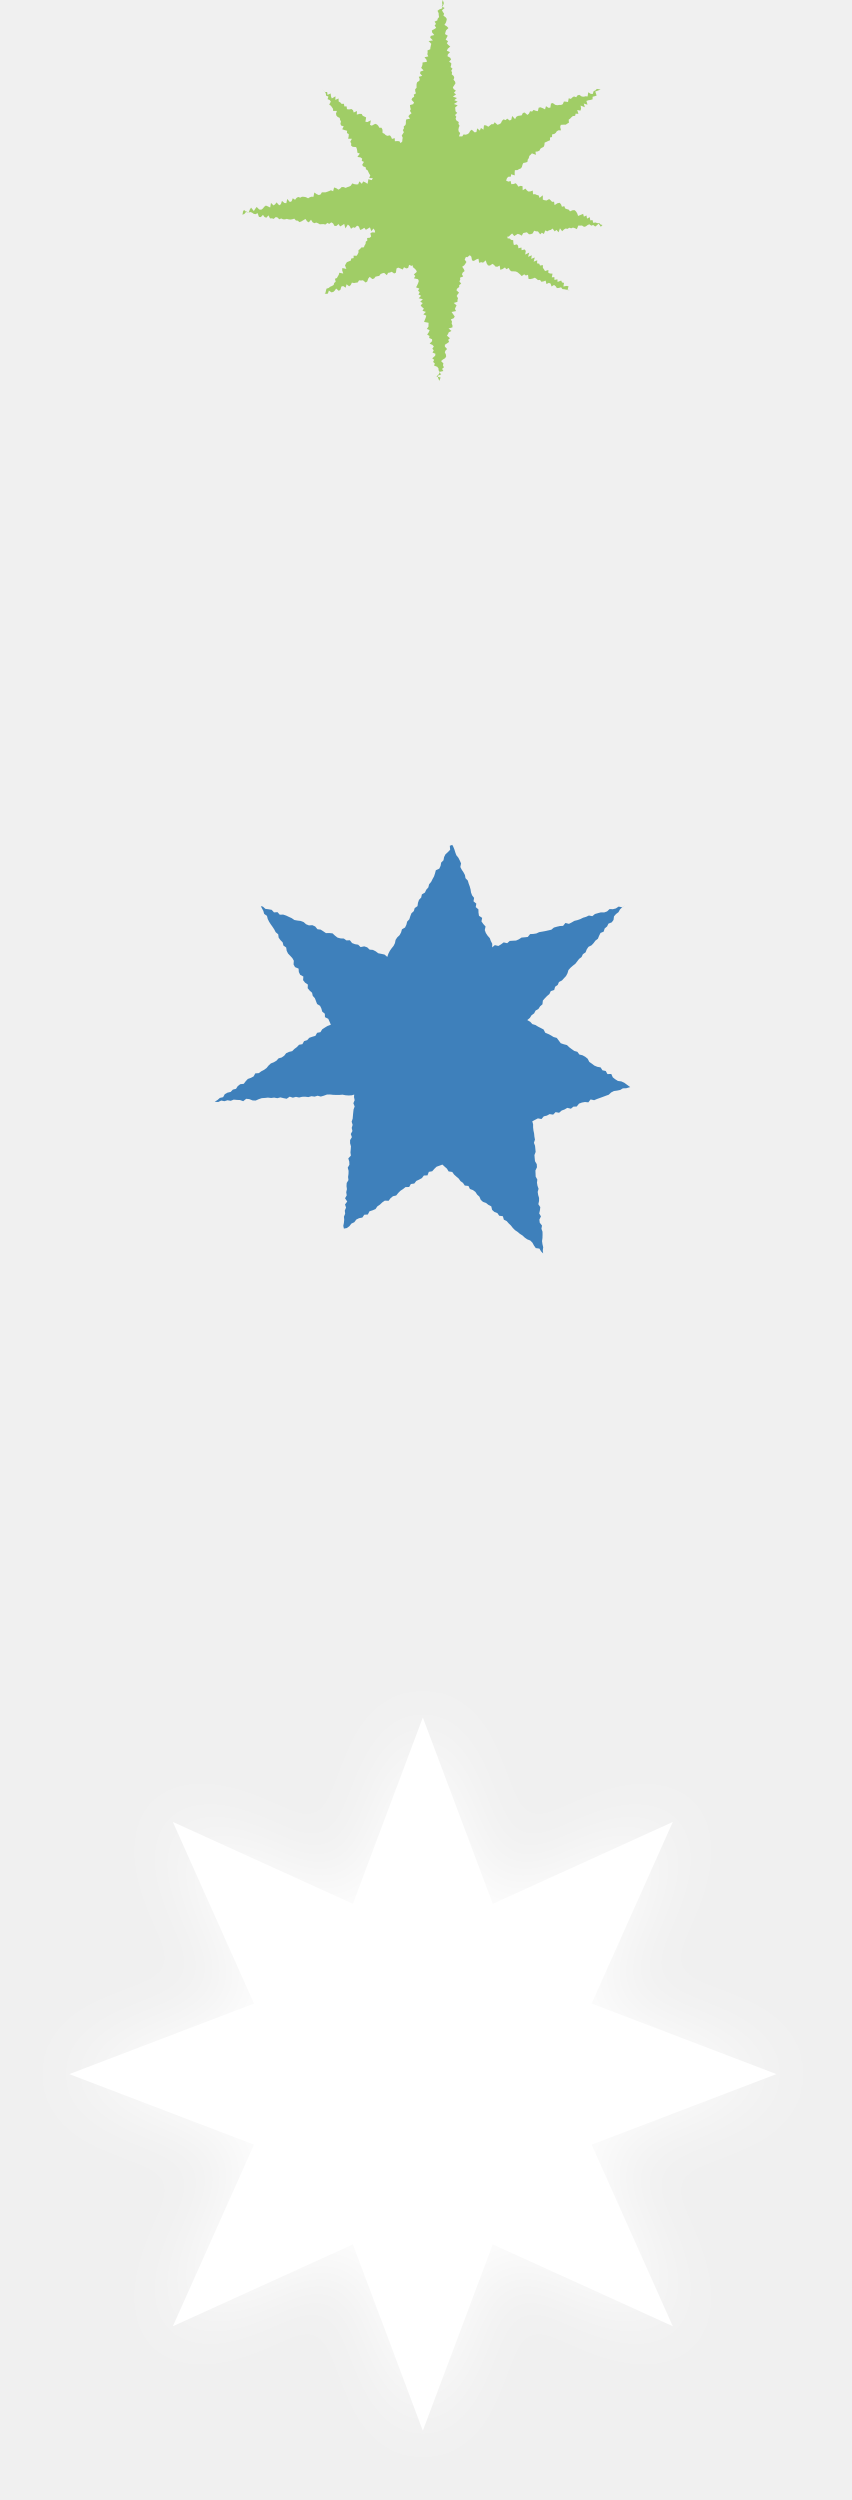
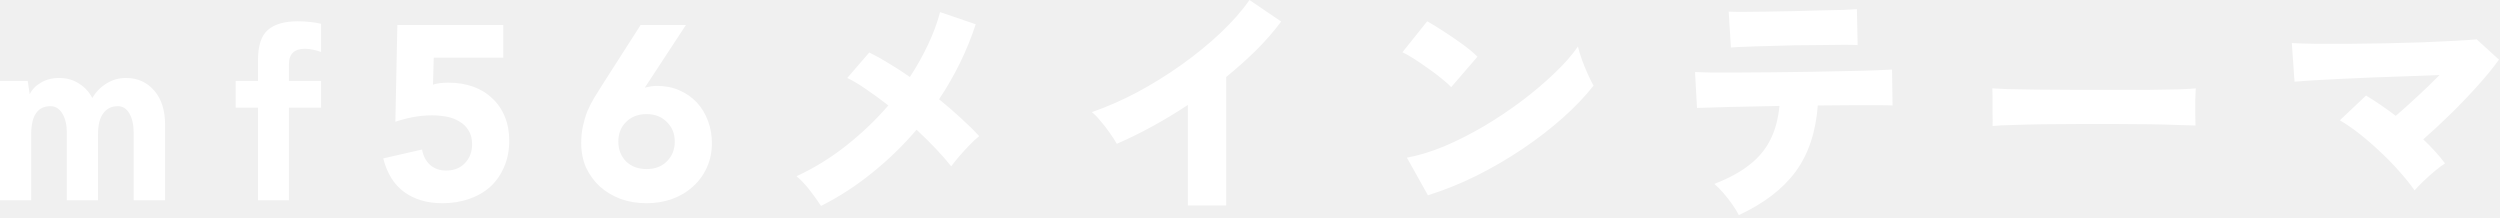
- <svg xmlns="http://www.w3.org/2000/svg" width="123" height="361" viewBox="0 0 123 361" fill="none">
-   <g filter="url(#filter0_f_0_1)">
-     <path d="M61.056 248L71.156 274.911L97.153 263.089L85.433 289.312L112.112 299.5L85.433 309.688L97.153 335.911L71.156 324.089L61.056 351L50.956 324.089L24.959 335.911L36.679 309.688L10 299.5L36.679 289.312L24.959 263.089L50.956 274.911L61.056 248Z" fill="white" />
-   </g>
-   <path d="M61.056 248L71.156 274.911L97.153 263.089L85.433 289.312L112.112 299.5L85.433 309.688L97.153 335.911L71.156 324.089L61.056 351L50.956 324.089L24.959 335.911L36.679 309.688L10 299.5L36.679 289.312L24.959 263.089L50.956 274.911L61.056 248Z" fill="white" />
-   <path d="M65.305 122L65.448 122.259L65.615 122.666L65.746 123.092L65.901 123.505L66.198 123.869L66.397 124.27L66.577 124.677L66.472 125.195L66.676 125.59L66.93 125.966L67.141 126.361L67.216 126.805L67.551 127.156L67.675 127.582L67.83 128.001L67.948 128.433L68.016 128.877L68.171 129.29L68.457 129.654L68.376 130.154L68.779 130.481L68.698 130.986L69.083 131.313L69.096 131.788L69.164 132.238L69.623 132.541L69.524 133.052L69.79 133.429L70.113 133.786L70.001 134.305L70.156 134.724L70.404 135.106L70.721 135.464L70.876 135.883L71.081 136.284L71.068 136.802L71.459 136.476L71.962 136.599L72.352 136.365L72.731 136.081L73.24 136.198L73.599 135.871L74.058 135.84L74.517 135.816L74.927 135.637L75.311 135.384L75.764 135.347L76.211 135.298L76.546 134.884L77.005 134.86L77.452 134.792L77.861 134.601L78.302 134.527L78.748 134.446L79.182 134.348L79.617 134.249L79.983 133.941L80.417 133.817L80.851 133.719L81.31 133.694L81.645 133.275L82.154 133.404L82.551 133.201L82.942 132.972L83.376 132.867L83.798 132.719L84.201 132.516L84.629 132.393L85.032 132.201L85.535 132.294L85.907 131.985L86.335 131.862L86.769 131.745L87.241 131.757L87.662 131.609L88.022 131.27L88.5 131.289L88.934 131.178L89.325 130.912L89.828 131.005L90.249 130.727L89.846 131.011L89.524 131.319L89.313 131.714L88.953 131.985L88.661 132.319L88.593 132.837L88.332 133.188L87.861 133.373L87.662 133.78L87.315 134.07L87.172 134.527L86.713 134.718L86.509 135.125L86.335 135.557L85.975 135.828L85.715 136.186L85.411 136.506L84.976 136.722L84.728 137.086L84.555 137.524L84.17 137.783L83.978 138.196L83.618 138.468L83.351 138.819L83.078 139.171L82.718 139.448L82.383 139.744L82.086 140.071L81.949 140.534L81.738 140.935L81.44 141.255L81.143 141.582L80.715 141.798L80.535 142.224L80.156 142.489L80.026 142.958L79.53 143.118L79.338 143.538L78.99 143.827L78.68 144.148L78.388 144.481L78.332 145.018L77.991 145.314L77.749 145.69L77.34 145.924L77.129 146.331L76.751 146.603L76.515 146.985L76.136 147.3L76.558 147.54L76.868 147.88L77.321 148.015L77.7 148.25L78.103 148.453L78.5 148.663L78.73 149.125L79.151 149.304L79.555 149.508L79.939 149.748L80.392 149.872L80.684 150.254L80.963 150.637L81.403 150.791L81.868 150.908L82.191 151.222L82.557 151.494L82.923 151.753L83.376 151.882L83.655 152.271L84.114 152.382L84.505 152.598L84.859 152.882L85.094 153.338L85.466 153.597L85.82 153.868L86.248 154.047L86.732 154.134L86.993 154.553L87.47 154.652L87.712 155.096L88.27 155.083L88.488 155.571L88.841 155.848L89.226 156.089L89.722 156.157L90.144 156.348L90.51 156.619L91 156.977L90.417 157.143L89.945 157.156L89.555 157.39L89.114 157.483L88.655 157.544L88.252 157.748L87.898 158.081L87.476 158.229L87.055 158.389L86.633 158.543L86.211 158.692L85.795 158.87L85.28 158.759L84.958 159.179L84.468 159.129L84.021 159.21L83.606 159.364L83.277 159.783L82.805 159.796L82.439 160.098L81.918 159.974L81.521 160.209L81.099 160.363L80.733 160.684L80.225 160.591L79.877 160.955L79.368 160.875L78.965 161.097L78.525 161.196L78.19 161.59L77.675 161.492L77.266 161.701L76.862 161.917L76.98 162.355V162.799L77.03 163.243L77.123 163.681L77.166 164.125L77.247 164.563L77.098 165.02L77.259 165.451L77.303 165.895L77.346 166.333L77.172 166.796L77.21 167.234L77.253 167.678L77.507 168.103L77.538 168.554L77.315 169.016L77.334 169.46L77.352 169.904L77.588 170.33L77.538 170.78L77.613 171.224L77.768 171.656L77.644 172.112L77.712 172.556L77.842 172.988L77.836 173.432L77.737 173.889L78.016 174.308L77.966 174.764L77.861 175.221L78.115 175.646L77.886 176.109L77.936 176.553L78.264 176.973L78.184 177.429L78.339 177.867L78.345 178.317L78.332 178.767L78.27 179.218L78.332 179.662L78.438 180.106L78.376 180.562L78.432 181L78.128 180.692L77.892 180.297L77.365 180.223L77.104 179.853L76.881 179.44L76.571 179.131L76.13 178.958L75.77 178.706L75.448 178.403L75.07 178.163L74.734 177.879L74.362 177.632L74.052 177.318L73.779 176.966L73.457 176.658L73.165 176.325L72.756 176.121L72.613 175.622L72.086 175.554L71.831 175.178L71.391 175.005L71.062 174.709L70.938 174.191L70.528 173.987L70.187 173.71L69.741 173.549L69.418 173.253L69.232 172.803L68.903 172.507L68.655 172.119L68.302 171.853L67.855 171.687L67.65 171.255L67.11 171.193L66.856 170.811L66.496 170.552L66.236 170.182L65.894 169.898L65.566 169.602L65.305 169.232L64.778 169.152L64.536 168.751L64.195 168.455L63.885 168.165L63.475 168.319L63.041 168.473L62.712 168.788L62.408 169.133L61.924 169.214L61.726 169.725L61.205 169.744L60.919 170.12L60.522 170.336L60.113 170.527L59.821 170.904L59.331 170.971L59.083 171.403L58.556 171.415L58.202 171.699L57.824 171.946L57.501 172.267L57.21 172.63L56.744 172.735L56.397 173.019L56.112 173.395L55.566 173.371L55.194 173.63L54.865 173.944L54.493 174.197L54.22 174.592L53.798 174.771L53.351 174.913L53.115 175.375L52.6 175.406L52.328 175.813L51.85 175.905L51.447 176.103L51.161 176.491L50.746 176.683L50.454 177.059L50.088 177.33L49.66 177.41L49.573 177.016L49.66 176.578L49.703 176.134L49.666 175.69L49.84 175.258L49.79 174.808L49.97 174.376L49.821 173.92L50.138 173.5L49.828 173.031L50.069 172.606L49.995 172.156L50.094 171.718L50.038 171.274L50.063 170.823L50.318 170.404L50.262 169.954L50.324 169.51L50.336 169.066L50.212 168.609L50.454 168.184L50.435 167.739L50.293 167.277L50.671 166.864L50.603 166.413L50.646 165.976L50.677 165.531L50.553 165.081V164.631L50.814 164.205L50.653 163.749L50.888 163.323L50.789 162.867L50.919 162.429L50.777 161.973L50.926 161.535L50.963 161.091L51.006 160.647L51.056 160.203L51.211 159.771L51.025 159.308L51.211 158.87L51.118 158.414L51.149 158.056L50.801 158.161L50.355 158.186L49.902 158.155L49.449 158.069L49.002 158.112H48.556L48.103 158.093L47.65 158.044L47.203 158.056L46.763 158.217L46.323 158.346L45.87 158.223L45.429 158.352L44.976 158.291L44.53 158.42L44.077 158.365L43.63 158.377L43.184 158.482L42.731 158.383L42.29 158.506L41.831 158.358L41.397 158.661L40.944 158.574L40.485 158.463L40.045 158.58L39.586 158.494L39.145 158.55L38.692 158.494L38.252 158.543L37.799 158.574L37.359 158.722L36.918 158.92L36.471 158.901L36.006 158.716L35.553 158.667L35.119 159.012L34.66 158.846L34.207 158.827L33.754 158.784L33.314 158.957L32.855 158.877L32.408 159.012L31.949 158.92L31.509 159.129L31 159.099L31.416 158.833L31.751 158.537L32.216 158.432L32.458 158.001L32.849 157.779L33.308 157.674L33.624 157.341L34.083 157.224L34.344 156.817L34.697 156.557L35.2 156.502L35.479 156.132L35.789 155.799L36.223 155.645L36.62 155.435L36.862 154.997L37.371 154.96L37.731 154.695L38.128 154.491L38.488 154.226L38.779 153.868L39.108 153.56L39.536 153.393L39.921 153.165L40.225 152.826L40.671 152.703L41.037 152.45L41.323 152.08L41.732 151.895L42.197 151.784L42.514 151.463L42.873 151.198L43.184 150.865L43.667 150.778L43.909 150.34L44.356 150.199L44.66 149.859L45.1 149.705L45.547 149.576L45.789 149.138L46.267 149.045L46.527 148.632L46.906 148.385L47.29 148.151L47.774 147.972L47.582 147.522L47.402 147.115L46.924 146.88L46.906 146.381L46.533 146.085L46.409 145.641L46.217 145.24L45.789 144.981L45.628 144.561L45.467 144.142L45.163 143.809L45.063 143.352L44.716 143.044L44.431 142.699L44.455 142.168L44.046 141.891L43.767 141.539L43.804 141.009L43.345 140.762L43.153 140.361L43.115 139.868L42.6 139.652L42.39 139.263L42.427 138.727L42.21 138.344L41.9 138.011L41.589 137.684L41.397 137.29L41.323 136.815L40.926 136.537L40.82 136.081L40.498 135.754L40.237 135.396L40.175 134.915L39.809 134.613L39.604 134.212L39.362 133.842L39.102 133.478L38.86 133.102L38.661 132.701L38.55 132.251L38.146 131.967L38.022 131.523L37.805 131.128L37.669 130.844L37.967 130.918L38.32 131.239L38.779 131.301L39.232 131.381L39.567 131.751L40.069 131.714L40.398 132.084L40.888 132.066L41.316 132.208L41.72 132.399L42.129 132.584L42.507 132.849L42.954 132.929L43.419 132.985L43.841 133.145L44.195 133.46L44.61 133.626L45.107 133.595L45.516 133.786L45.839 134.181L46.304 134.237L46.689 134.483L47.067 134.742L47.557 134.73L48.022 134.779L48.37 135.106L48.736 135.39L49.17 135.507L49.648 135.526L50.026 135.797L50.522 135.772L50.839 136.179L51.261 136.34L51.72 136.414L52.067 136.759L52.594 136.654L53.022 136.796L53.376 137.129L53.847 137.166L54.251 137.37L54.623 137.654L55.076 137.74L55.529 137.839L55.926 138.178L56.087 137.703L56.292 137.302L56.546 136.938L56.831 136.587L57.03 136.186L57.123 135.723L57.365 135.353L57.706 135.032L57.917 134.638L58.041 134.193L58.488 133.934L58.68 133.534L58.792 133.077L59.108 132.744L59.244 132.306L59.406 131.887L59.753 131.566L59.883 131.128L60.287 130.844L60.355 130.363L60.504 129.938L60.82 129.605L60.919 129.148L61.36 128.889L61.546 128.482L61.85 128.143L61.962 127.693L62.259 127.341L62.458 126.94L62.675 126.552L62.818 126.114L62.935 125.664L63.432 125.435L63.624 125.022L63.705 124.553L64.04 124.227L64.127 123.758L64.331 123.357L64.685 123.036L65.001 122.703L64.952 122.13L65.305 122Z" fill="#3E80BB" />
-   <path d="M63.442 55L63.237 54.508L63.241 54.236L63.714 54.06L63.383 53.717L64.019 53.576L63.836 53.262L64.1 53.046L63.959 52.74L64.03 52.483L63.688 52.136L63.955 51.916L64.283 51.715L64.424 51.469L64.383 51.185L64.231 50.88L64.324 50.626L64.562 50.402L64.242 50.059L64.238 49.783L64.562 49.578L64.848 49.366L64.718 49.064L64.971 48.844L64.54 48.475L64.692 48.232L64.804 47.982L65.187 47.792L64.778 47.431L65.332 47.274L65.339 47.002L65.216 46.7L65.272 46.439L65.097 46.125L65.529 45.943L65.659 45.697L65.436 45.376L65.205 45.051L65.86 44.917L65.689 44.608L65.793 44.354L65.931 44.108L65.522 43.746L66.053 43.586L66.065 43.314L66.135 43.057L65.946 42.74L66.091 42.497L66.284 42.262L65.905 41.908L66.024 41.658L66.31 41.446L66.306 41.17L66.597 40.957L66.332 40.629L66.463 40.383L66.425 40.1L66.883 39.921L66.704 39.611L66.816 39.358L67.088 39.141L66.965 38.843L66.742 38.519L67.039 38.31L67.207 38.071L67.352 37.829L67.106 37.501L67.199 37.247L67.296 37.087L67.463 37.15L67.843 36.856L68.058 37.061L68.163 37.601L68.419 37.68L68.773 37.463L69.093 37.355L69.182 37.948L69.491 37.859L69.751 37.929L70.142 37.598L70.279 38.041L70.469 38.328L70.744 38.347L71.109 38.101L71.339 38.254L71.544 38.492L71.819 38.519L72.158 38.347L72.24 38.959L72.556 38.854L72.917 38.619L73.114 38.877L73.46 38.686L73.631 39.022L73.861 39.182H74.144L74.423 39.194L74.68 39.279L74.903 39.455L75.123 39.645L75.335 39.868L75.699 39.611L75.926 39.783L76.242 39.678L76.328 40.282L76.607 40.297L76.912 40.226L77.232 40.103L77.466 40.26L77.686 40.45L77.979 40.417L78.173 40.689L78.474 40.637L78.79 40.521L78.913 41.017L79.251 40.845L79.501 40.946L79.646 41.371L79.999 41.148L80.226 41.315L80.416 41.602L80.706 41.58L81.019 41.487L81.216 41.748L81.491 41.77L81.755 41.826L82.03 41.852L82.279 41.897L81.956 41.893L82.09 41.326L81.774 41.289L81.35 41.371L81.446 40.849L81.152 40.782L81.037 40.51L80.513 40.715L80.49 40.327L80.062 40.42L80.055 40.018L79.679 40.047L79.784 39.518L79.449 39.496L79.181 39.402L79.188 38.985L78.701 39.141L78.556 38.899L78.396 38.679L78.388 38.276L77.979 38.347L77.86 38.075L77.552 38.03L77.578 37.586L77.061 37.784L77.224 37.18L76.703 37.378L76.793 36.867L76.253 37.087L76.424 36.475L75.833 36.759L75.926 36.237L75.762 36.02L75.32 36.129L75.297 35.741L74.855 35.852L74.814 35.487L74.639 35.286L74.207 35.383L74.129 35.062L74.103 34.682L73.798 34.63L73.605 34.443L73.281 34.413V34.141L73.463 34.171L73.705 33.925L73.951 33.712L74.263 34.085L74.512 33.925L74.762 33.768L75.044 33.858L75.335 34.033L75.558 33.653L75.818 33.597L76.082 33.541L76.387 33.831L76.651 33.809L76.912 33.716L77.131 33.317L77.414 33.406L77.682 33.414L78.002 33.839L78.243 33.6L78.534 33.787L78.742 33.265L79.028 33.41L79.278 33.257L79.542 33.198L79.787 33.004L80.103 33.41L80.349 33.198L80.658 33.544L80.862 32.966L81.178 33.388L81.42 33.149L81.673 32.996L81.948 33.048L82.198 32.884L82.477 32.97L82.733 32.866L83.012 32.948L83.299 33.086L83.507 32.571L83.775 32.575L84.043 32.568L84.337 32.758L84.597 32.687L84.843 32.5L85.099 32.385L85.393 32.59L85.65 32.478L85.947 32.717L86.193 32.534L86.435 32.284L86.758 32.743L87 32.485L86.728 32.426L86.531 32.213L86.234 32.221L85.984 32.124L85.665 32.18L85.557 31.777L85.237 31.825L85.162 31.359L84.768 31.568L84.686 31.11L84.311 31.285L84.203 30.886L83.838 31.035L83.477 31.18L83.351 30.815L83.183 30.539L82.979 30.349L82.677 30.36L82.313 30.517L82.127 30.278L81.87 30.2L81.617 30.106L81.483 29.767L81.145 29.857L81.011 29.51L80.821 29.286L80.498 29.349L80.077 29.618L80.01 29.13L79.713 29.141L79.516 28.928L79.304 28.745L78.913 28.954L78.641 28.91L78.385 28.828L78.381 28.201L77.909 28.578L77.782 28.216L77.518 28.152L77.276 28.041L76.975 28.052L76.927 27.522L76.577 27.642L76.276 27.653L76.064 27.478L75.881 27.235L75.476 27.474L75.454 26.892L75.186 26.836L74.84 26.948L74.672 26.669L74.475 26.46L74.126 26.579L73.828 26.586L73.739 26.139L73.408 26.225L73.08 26.079L73.218 25.706L73.411 25.524L73.765 25.505L73.802 25.162L74.33 25.326L74.315 24.927L74.349 24.577L74.706 24.562L74.94 24.424L75.208 24.319L75.368 24.099L75.442 23.794L75.565 23.536L75.874 23.477L76.157 23.383L76.205 23.052L76.358 22.828L76.432 22.518L76.629 22.339L76.808 22.142L77.388 22.358L77.321 21.907L77.656 21.866L77.905 21.743L78.024 21.482L78.247 21.332L78.504 21.209L78.612 20.945L78.645 20.594L78.906 20.482L79.159 20.359L79.426 20.251L79.415 19.856L79.713 19.785L79.724 19.409L80.029 19.345L80.252 19.189L80.397 18.957L80.632 18.816L81.007 18.823L80.888 18.32L80.981 18.029L81.331 18.006H81.699L81.919 17.85L82.157 17.716L82.116 17.287L82.332 17.126L82.514 16.933L82.718 16.761L83.049 16.724L83.117 16.41L83.522 16.444L83.351 15.885L83.812 15.978L83.909 15.695L83.838 15.24L84.448 15.486L84.299 14.953L84.835 15.12L84.679 14.576L84.954 14.479L85.274 14.427L85.568 14.345L85.575 13.972L85.869 13.894L86.152 13.8L85.958 13.219L86.23 13.118L86.732 12.931L86.189 12.835L85.977 13.055L85.728 13.152L85.583 13.58L85.293 13.55L84.943 13.327L84.85 13.927L84.564 13.901L84.303 13.964L84.013 13.942L83.656 13.7L83.395 13.771L83.202 14.043L82.886 13.923L82.648 14.065L82.436 14.281L82.127 14.192L82.019 14.732L81.722 14.68L81.431 14.658L81.271 15.038L81.03 15.154H80.747L80.479 15.195L80.181 15.143L79.817 14.878L79.56 14.953L79.471 15.545L79.196 15.568L78.839 15.329L78.705 15.795L78.37 15.62L78.05 15.493L77.786 15.553L77.667 16.056L77.369 16L77.046 15.87L76.841 16.108L76.543 16.06L76.376 16.418L76.153 16.593L75.762 16.25L75.502 16.317L75.331 16.657L75.063 16.698L74.791 16.735L74.553 16.869L74.379 17.201L73.954 16.746L73.839 17.272L73.601 17.402L73.233 17.13L73.021 17.343L72.705 17.235L72.493 17.451L72.321 17.798L72.087 17.936L71.834 18.021L71.436 17.656L71.243 17.936H70.964L70.74 18.122L70.517 18.301L70.171 18.1L69.889 18.092L69.811 18.73L69.45 18.476L69.29 18.86L68.907 18.536L68.795 19.069L68.527 19.11L68.129 18.734L67.898 18.894L67.72 19.222L67.489 19.379L67.233 19.453L66.939 19.412L66.749 19.699L66.273 19.696L66.444 19.215L66.232 18.972L66.195 18.707L66.247 18.431L66.359 18.148L66.198 17.898L66.247 17.622L65.905 17.395L65.789 17.141L65.894 16.858L65.707 16.612L66.016 16.302L65.778 16.064L65.756 15.795L65.719 15.53L66.087 15.214L65.544 15.016L66.083 14.677L65.603 14.468L65.979 14.151L65.395 13.953L65.86 13.625L65.544 13.398L65.83 13.088L65.499 12.861L65.395 12.607L65.596 12.309L65.775 12.018L65.693 11.757L65.484 11.515L65.592 11.231L65.51 10.974L65.228 10.739L65.28 10.463L65.157 10.21L65.343 9.915L65.064 9.68L65.146 9.4L65.168 9.128L64.848 8.901L65.138 8.591L65.012 8.338L64.618 8.118L64.677 7.842L64.982 7.532L64.517 7.323L64.659 7.036L65.019 6.719L64.725 6.484L64.525 6.242L64.703 5.951L64.353 5.724L64.51 5.433L64.651 5.146L64.264 4.926L64.324 4.65L64.428 4.366L64.755 4.053L64.536 3.815L64.175 3.591L64.372 3.293L64.465 3.013L64.521 2.737L64.342 2.487L64.026 2.26L64.13 1.976L63.952 1.73L63.825 1.477L64.208 1.156L63.784 0.94L63.896 0.656L63.833 0.395L63.929 0L64.093 0.444L64.015 0.701L63.866 0.936L63.855 1.212L63.435 1.365L63.174 1.566L63.338 1.894L63.353 2.178L63.405 2.472L63.204 2.692L63.141 2.953L62.758 3.117L62.955 3.457L62.758 3.677L62.985 4.023L62.694 4.214L62.36 4.396L62.397 4.683L62.709 5.056L62.196 5.183L62.125 5.44L62.516 5.836L61.891 5.929L62.274 6.324L62.211 6.585L62.155 6.846L62.125 7.115L61.735 7.279L61.753 7.566L61.709 7.831L61.843 8.147L61.299 8.267L61.586 8.632L61.645 8.927L61.017 9.02L61.006 9.296L60.939 9.553L60.82 9.799L61.166 10.18L60.719 10.325L60.648 10.586L60.968 10.959L60.47 11.089L60.604 11.41L60.548 11.671L60.243 11.861L60.157 12.111L60.146 12.387L60.154 12.671L59.949 12.887L59.96 13.17L60.065 13.48L59.748 13.666L59.812 13.964L59.532 14.158L59.425 14.408L59.785 14.796L59.666 15.038L59.198 15.176L59.235 15.467L59.313 15.769L59.198 16.015L59.425 16.362L59.153 16.56L58.971 16.783L59.209 17.134L58.658 17.25L58.606 17.514L58.61 17.794L58.55 18.055L58.301 18.26L58.331 18.547L58.171 18.778L58.316 19.103L58.164 19.334L58.011 19.569L58.152 19.89L58.104 20.154L58.086 20.43L57.844 20.669L57.669 20.393L57.36 20.37L57.018 20.397L56.996 19.949L56.597 20.057L56.478 19.759L56.3 19.543L55.924 19.617L55.682 19.498L55.489 19.304L55.24 19.192L55.229 18.726L55.095 18.45L54.771 18.446L54.63 18.174L54.44 17.98L54.183 17.88L53.681 18.144L53.428 18.036L53.551 17.376L53.064 17.619L52.766 17.581L52.867 16.951L52.621 16.836L52.376 16.72L52.23 16.451L51.914 16.444L51.52 16.549L51.546 16.03L51.077 16.246L50.973 15.922L50.765 15.747L50.408 15.799L50.103 15.769L50.051 15.366L49.727 15.37L49.66 14.986L49.325 15.001L49.143 14.792L48.909 14.662L48.883 14.218L48.421 14.423L48.444 13.909L47.912 14.218L47.793 13.912L47.748 13.498L47.287 13.7L47.242 13.29L46.922 13.282L46.55 12.909L46.948 13.286L47.056 13.532L47.093 13.815L47.424 13.942L47.302 14.315L47.614 14.449L47.774 14.669L47.54 15.102L47.785 15.273L47.941 15.493L48.09 15.717L48.105 16.015L48.648 16.023L48.514 16.403L48.57 16.679L48.756 16.884L49.054 17.026L49.109 17.302L49.236 17.54L49.158 17.887L49.269 18.133L49.63 18.241L49.418 18.663L49.757 18.782L50.125 18.886L50.099 19.207L50.363 19.371L50.348 19.684L50.27 20.031L50.813 20.039L50.579 20.475L50.716 20.706L50.698 21.023L50.928 21.202L51.423 21.236L51.524 21.489L51.579 21.761L51.613 22.052L51.955 22.168L51.609 22.664L52.052 22.727L52.297 22.899L52.238 23.238L52.55 23.372L52.297 23.816L52.461 24.032L52.807 24.151L52.84 24.439L53.093 24.606L53.201 24.852L53.32 25.091L53.469 25.319L53.313 25.71L53.834 25.729L53.685 26.012L53.495 25.968L53.198 25.874L53.082 26.545L52.755 26.337L52.446 26.199L52.253 26.542L51.892 26.191L51.721 26.613L51.449 26.635L51.163 26.59L50.861 26.486L50.664 26.806L50.419 26.944L50.162 27.019L49.913 27.135L49.608 27.012H49.333L49.113 27.239L48.871 27.384L48.544 27.168L48.243 27.071L48.101 27.616L47.789 27.47L47.54 27.586L47.287 27.679L47.034 27.768L46.758 27.776L46.483 27.768L46.282 28.089L46.026 28.168L45.717 28.029L45.386 27.798L45.263 28.425L44.98 28.402L44.724 28.492L44.486 28.634L44.169 28.47L43.879 28.421L43.604 28.41L43.358 28.544L43.057 28.44L42.815 28.581L42.607 28.85L42.276 28.63L42.105 29.066L41.856 29.174L41.473 28.723L41.346 29.342L41.06 29.308L40.714 29.01L40.554 29.491L40.316 29.648L39.936 29.223L39.728 29.502L39.494 29.663L39.129 29.297L39.014 29.965L38.701 29.812L38.392 29.681L38.158 29.857L37.95 30.121L37.712 30.285L37.429 30.252L37.065 29.883L36.852 30.159L36.655 30.483L36.257 29.98L36.056 30.293L35.889 30.737L35.588 30.625L35.234 30.311L35.041 30.643L35.093 30.662L35 31.001L35.283 30.897L35.603 30.517L35.848 30.729L36.131 30.617L36.391 30.699L36.637 30.878L36.901 30.93L37.195 30.774L37.392 31.318L37.66 31.352L37.972 31.027L38.199 31.341L38.459 31.438L38.772 31.098L38.988 31.535L39.259 31.523L39.52 31.605L39.825 31.341L40.085 31.415L40.323 31.665L40.606 31.546L40.862 31.665L41.13 31.68L41.413 31.605L41.673 31.676L41.938 31.706L42.217 31.661L42.499 31.572L42.734 31.84L42.998 31.866L43.243 32.079L43.526 31.967L43.824 31.784L44.114 31.617L44.341 31.96L44.59 32.109L44.91 31.729L45.133 32.09L45.386 32.228L45.669 32.142L45.925 32.239L46.178 32.389L46.45 32.37L46.721 32.359L46.982 32.426L47.287 32.183L47.536 32.333L47.837 32.109L48.087 32.251L48.31 32.631L48.581 32.623L48.886 32.351L49.109 32.698L49.403 32.534L49.701 32.333L49.883 32.981L50.229 32.422L50.471 32.627L50.69 33.037L50.988 32.814L51.248 32.896L51.561 32.582L51.814 32.705L52.018 33.209L52.305 33.09L52.602 32.888L52.833 33.183L53.127 33.008L53.421 32.832L53.618 33.38L53.938 33L54.113 33.265L54.169 33.574L53.711 33.552L53.473 33.705L53.592 34.145L53.398 34.331L53.012 34.365L53.041 34.734L52.818 34.894L52.788 35.215L52.643 35.446L52.547 35.711L52.156 35.741L52 35.957L51.765 36.114V36.457L51.65 36.706L51.501 36.934L51.059 36.919L51.066 37.27L50.713 37.329L50.657 37.627L50.37 37.743L50.088 37.859L49.946 38.086L49.82 38.328L50.013 38.832L49.433 38.705L49.411 39.033L49.563 39.499L48.994 39.384L48.92 39.671L48.782 39.906L48.652 40.144L48.369 40.256L48.473 40.685L48.258 40.857L48.183 41.144L47.945 41.293L47.666 41.412L47.458 41.587L47.145 41.681L47.071 41.964L47.008 42.259L46.885 42.356L47.075 42.434L47.346 42.397L47.491 41.957L47.856 42.214L48.124 42.158L48.343 41.957L48.533 41.666L48.923 41.998L49.158 41.841L49.292 41.379L49.552 41.304L49.913 41.546L50.039 41.05L50.415 41.341L50.642 41.166L50.813 40.812L51.118 40.871L51.386 40.823L51.658 40.786L51.844 40.48L52.134 40.506L52.409 40.472L52.796 40.793L53.03 40.648L53.179 40.219L53.384 39.977L53.77 40.297L54.027 40.212L54.228 39.95L54.492 39.887L54.76 39.842L54.957 39.57L55.206 39.466L55.47 39.402L55.861 39.734L56.04 39.399L56.307 39.354L56.557 39.242L56.917 39.488L57.167 39.376L57.256 38.772L57.498 38.642L57.821 38.769L58.156 38.921L58.335 38.59L58.673 38.761L58.934 38.694L59.075 38.243L59.406 38.388L59.622 38.325L59.607 38.56L59.867 38.776L60.087 39.003L60.187 39.257L59.759 39.63L59.975 39.857L59.771 40.182L60.366 40.32L60.474 40.573L60.381 40.871L60.25 41.177L60.079 41.494L60.548 41.662L60.37 41.979L60.608 42.203L60.425 42.52L60.805 42.71L60.451 43.068L61.061 43.202L60.682 43.568L61.043 43.761L60.742 44.108L60.939 44.339L61.206 44.552L61.006 44.876L61.493 45.04L61.132 45.398L61.556 45.577L61.478 45.872L61.352 46.178L61.233 46.483L61.887 46.61L61.876 46.89L61.869 47.166L61.638 47.498L62.036 47.68L61.902 47.99L61.686 48.314L62.025 48.516L61.969 48.803L62.389 48.982L62.401 49.258L62.036 49.616L62.438 49.802L62.65 50.029L62.427 50.358L62.635 50.585L62.453 50.906L62.877 51.085L62.84 51.368L62.412 51.745L62.691 51.957L62.542 52.267L62.791 52.487L62.676 52.789L63.133 52.96L63.316 53.195L63.331 53.468L63.487 53.71L63.394 54.008L63.018 54.37L63.624 54.508L63.442 55Z" fill="#A0CD66" />
-   <defs>
-     <filter id="filter0_f_0_1" x="0" y="238" width="122.112" height="123" filterUnits="userSpaceOnUse" color-interpolation-filters="sRGB">
-       <feFlood flood-opacity="0" result="BackgroundImageFix" />
-       <feBlend mode="normal" in="SourceGraphic" in2="BackgroundImageFix" result="shape" />
-       <feGaussianBlur stdDeviation="5" result="effect1_foregroundBlur_0_1" />
-     </filter>
-   </defs>
+ <svg xmlns="http://www.w3.org/2000/svg" width="909" height="79" viewBox="0 0 909 79" fill="none">
+   <path d="M0 72.81V29.43H10.08L10.8 34.29C11.64 32.55 12.99 31.14 14.85 30.06C16.77 28.92 18.99 28.35 21.51 28.35C24.21 28.35 26.58 29.01 28.62 30.33C30.72 31.59 32.37 33.36 33.57 35.64C34.77 33.54 36.45 31.8 38.61 30.42C40.77 29.04 43.17 28.35 45.81 28.35C50.01 28.35 53.43 29.88 56.07 32.94C58.71 35.94 60.03 40.11 60.03 45.45V72.81H48.6V48.24C48.6 45.42 48.09 43.11 47.07 41.31C46.05 39.51 44.64 38.61 42.84 38.61C40.56 38.61 38.79 39.48 37.53 41.22C36.27 42.9 35.64 45.45 35.64 48.87V72.81H24.3V48.24C24.3 45.42 23.76 43.11 22.68 41.31C21.6 39.51 20.16 38.61 18.36 38.61C13.68 38.61 11.34 42.03 11.34 48.87V72.81H0ZM93.799 72.81V39.15H85.699V29.43H93.799V21.96C93.799 16.62 94.999 12.93 97.399 10.89C99.799 8.79 103.429 7.74 108.289 7.74C109.849 7.74 111.409 7.83 112.969 8.01C114.529 8.19 115.789 8.4 116.749 8.64V18.9C115.849 18.54 114.889 18.27 113.869 18.09C112.909 17.85 111.919 17.73 110.899 17.73C106.999 17.73 105.049 19.62 105.049 23.4V29.43H116.749V39.15H105.049V72.81H93.799ZM182.997 20.97H157.707L157.437 30.78C158.817 30.3 160.707 30.06 163.107 30.06C166.347 30.06 169.317 30.54 172.017 31.5C174.717 32.46 177.027 33.87 178.947 35.73C180.927 37.53 182.457 39.75 183.537 42.39C184.617 44.97 185.157 47.88 185.157 51.12C185.157 54.72 184.527 57.93 183.267 60.75C182.067 63.57 180.387 65.97 178.227 67.95C176.067 69.87 173.487 71.34 170.487 72.36C167.547 73.38 164.337 73.89 160.857 73.89C155.337 73.89 150.717 72.54 146.997 69.84C143.277 67.14 140.727 63.06 139.347 57.6L153.477 54.36C153.837 56.64 154.797 58.5 156.357 59.94C157.917 61.32 159.867 62.01 162.207 62.01C165.087 62.01 167.367 61.11 169.047 59.31C170.787 57.51 171.657 55.23 171.657 52.47C171.657 50.37 171.207 48.66 170.307 47.34C169.467 45.96 168.327 44.88 166.887 44.1C165.507 43.26 163.947 42.69 162.207 42.39C160.467 42.09 158.727 41.94 156.987 41.94C154.767 41.94 152.517 42.15 150.237 42.57C148.017 42.99 145.857 43.56 143.757 44.28L144.477 9.09H182.997V20.97ZM234.459 31.86C235.179 31.68 235.899 31.53 236.619 31.41C237.339 31.29 238.089 31.23 238.869 31.23C241.869 31.23 244.599 31.77 247.059 32.85C249.519 33.93 251.619 35.4 253.359 37.26C255.099 39.12 256.449 41.34 257.409 43.92C258.369 46.44 258.849 49.14 258.849 52.02C258.849 55.32 258.219 58.32 256.959 61.02C255.759 63.66 254.079 65.94 251.919 67.86C249.819 69.78 247.299 71.28 244.359 72.36C241.479 73.38 238.389 73.89 235.089 73.89C231.729 73.89 228.609 73.38 225.729 72.36C222.849 71.28 220.329 69.78 218.169 67.86C216.069 65.94 214.389 63.66 213.129 61.02C211.929 58.32 211.329 55.32 211.329 52.02C211.329 49.74 211.539 47.67 211.959 45.81C212.379 43.89 212.919 42.09 213.579 40.41C214.299 38.73 215.109 37.14 216.009 35.64C216.969 34.08 217.959 32.49 218.979 30.87L232.929 9.09H249.399L234.459 31.86ZM245.349 51.48C245.349 48.6 244.389 46.23 242.469 44.37C240.609 42.45 238.149 41.49 235.089 41.49C232.029 41.49 229.539 42.45 227.619 44.37C225.759 46.23 224.829 48.6 224.829 51.48C224.829 54.36 225.759 56.76 227.619 58.68C229.539 60.54 232.029 61.47 235.089 61.47C238.149 61.47 240.609 60.54 242.469 58.68C244.389 56.76 245.349 54.36 245.349 51.48ZM298.52 74.88C297.44 73.2 296.09 71.31 294.47 69.21C292.85 67.11 291.23 65.4 289.61 64.08C295.97 61.14 301.97 57.45 307.61 53.01C313.31 48.51 318.44 43.62 323 38.34C320.24 36.18 317.57 34.23 314.99 32.49C312.41 30.69 310.1 29.31 308.06 28.35L316.07 19.08C318.29 20.16 320.66 21.48 323.18 23.04C325.7 24.54 328.25 26.19 330.83 27.99C333.35 24.15 335.54 20.25 337.4 16.29C339.32 12.27 340.79 8.31 341.81 4.41L354.77 8.82C351.65 18.36 347.21 27.45 341.45 36.09C344.33 38.43 347 40.74 349.46 43.02C351.98 45.3 354.17 47.46 356.03 49.5C354.89 50.4 353.69 51.51 352.43 52.83C351.17 54.15 349.94 55.5 348.74 56.88C347.6 58.2 346.64 59.4 345.86 60.48C342.74 56.52 338.54 52.08 333.26 47.16C328.46 52.8 323.12 57.99 317.24 62.73C311.42 67.47 305.18 71.52 298.52 74.88ZM431.9 74.7V38.16C423.26 43.86 414.65 48.57 406.07 52.29C405.47 51.21 404.66 49.95 403.64 48.51C402.62 47.01 401.51 45.57 400.31 44.19C399.17 42.75 398.06 41.61 396.98 40.77C402.38 38.91 407.87 36.51 413.45 33.57C419.03 30.57 424.4 27.24 429.56 23.58C434.78 19.86 439.52 15.99 443.78 11.97C448.04 7.95 451.55 3.96 454.31 5.72205e-05L465.83 7.83C463.25 11.31 460.25 14.76 456.83 18.18C453.41 21.54 449.75 24.81 445.85 27.99V74.7H431.9ZM519.2 71.01L511.55 57.33C515.81 56.55 520.34 55.17 525.14 53.19C529.94 51.15 534.74 48.72 539.54 45.9C544.4 43.02 549.02 39.93 553.4 36.63C557.84 33.27 561.8 29.91 565.28 26.55C568.82 23.19 571.64 19.98 573.74 16.92C574.04 18.24 574.52 19.83 575.18 21.69C575.84 23.49 576.56 25.26 577.34 27C578.12 28.68 578.81 30.06 579.41 31.14C576.41 34.98 572.69 38.88 568.25 42.84C563.87 46.74 559.01 50.49 553.67 54.09C548.33 57.69 542.72 60.96 536.84 63.9C531.02 66.78 525.14 69.15 519.2 71.01ZM527.66 31.68C526.82 30.78 525.68 29.76 524.24 28.62C522.8 27.42 521.21 26.22 519.47 25.02C517.73 23.76 516.02 22.59 514.34 21.51C512.66 20.43 511.19 19.59 509.93 18.99L518.93 7.74C520.67 8.7 522.68 9.93 524.96 11.43C527.3 12.93 529.58 14.49 531.8 16.11C534.02 17.73 535.82 19.23 537.2 20.61L527.66 31.68ZM632.24 78.21C631.64 77.01 630.83 75.69 629.81 74.25C628.79 72.81 627.71 71.43 626.57 70.11C625.43 68.79 624.35 67.71 623.33 66.87C628.61 64.83 632.9 62.49 636.2 59.85C639.56 57.21 642.08 54.15 643.76 50.67C645.5 47.19 646.58 43.14 647 38.52C642.5 38.58 638.18 38.67 634.04 38.79C629.96 38.85 626.42 38.94 623.42 39.06C620.42 39.12 618.29 39.18 617.03 39.24L616.31 26.19C617.21 26.25 619.07 26.31 621.89 26.37C624.71 26.37 628.1 26.37 632.06 26.37C636.08 26.31 640.4 26.28 645.02 26.28C649.64 26.22 654.26 26.16 658.88 26.1C663.56 25.98 667.91 25.89 671.93 25.83C675.95 25.77 679.37 25.68 682.19 25.56C685.07 25.44 686.99 25.35 687.95 25.29L688.13 38.34C687.05 38.28 685.25 38.25 682.73 38.25C680.27 38.25 677.27 38.25 673.73 38.25C670.25 38.25 666.53 38.28 662.57 38.34C662.33 38.34 662.06 38.34 661.76 38.34C661.52 38.34 661.25 38.34 660.95 38.34C660.23 48.06 657.53 56.1 652.85 62.46C648.17 68.76 641.3 74.01 632.24 78.21ZM629.36 17.28L628.55 4.23C629.51 4.29 631.16 4.32 633.5 4.32C635.9 4.26 638.72 4.23 641.96 4.23C645.2 4.17 648.56 4.11 652.04 4.05C655.52 3.93 658.85 3.84 662.03 3.78C665.21 3.72 667.97 3.66 670.31 3.6C672.71 3.48 674.33 3.39 675.17 3.33L675.44 16.38C674.42 16.32 672.74 16.29 670.4 16.29C668.06 16.29 665.33 16.32 662.21 16.38C659.09 16.38 655.85 16.41 652.49 16.47C649.19 16.53 645.98 16.62 642.86 16.74C639.74 16.8 636.98 16.89 634.58 17.01C632.18 17.07 630.44 17.16 629.36 17.28ZM724.49 45.81C724.55 44.73 724.55 43.32 724.49 41.58C724.49 39.84 724.49 38.1 724.49 36.36C724.49 34.62 724.46 33.21 724.4 32.13C725.24 32.19 727.07 32.28 729.89 32.4C732.71 32.46 736.16 32.52 740.24 32.58C744.32 32.58 748.73 32.61 753.47 32.67C758.27 32.67 763.07 32.67 767.87 32.67C772.67 32.67 777.17 32.67 781.37 32.67C785.63 32.61 789.26 32.55 792.26 32.49C795.26 32.37 797.3 32.25 798.38 32.13C798.32 33.09 798.26 34.47 798.2 36.27C798.2 38.01 798.2 39.75 798.2 41.49C798.26 43.23 798.29 44.61 798.29 45.63C796.91 45.57 794.78 45.51 791.9 45.45C789.02 45.33 785.63 45.24 781.73 45.18C777.83 45.12 773.66 45.09 769.22 45.09C764.78 45.09 760.31 45.09 755.81 45.09C751.31 45.09 746.99 45.12 742.85 45.18C738.77 45.24 735.14 45.33 731.96 45.45C728.78 45.51 726.29 45.63 724.49 45.81ZM877.94 69.21C876.38 66.99 874.52 64.68 872.36 62.28C870.2 59.82 867.89 57.45 865.43 55.17C862.97 52.83 860.48 50.67 857.96 48.69C855.44 46.71 853.04 45.06 850.76 43.74L860.3 34.74C863.78 36.84 867.38 39.3 871.1 42.12C873.56 40.02 876.2 37.65 879.02 35.01C881.9 32.37 884.57 29.79 887.03 27.27C883.49 27.39 879.59 27.54 875.33 27.72C871.13 27.84 866.87 27.99 862.55 28.17C858.29 28.35 854.24 28.53 850.4 28.71C846.62 28.89 843.29 29.07 840.41 29.25C837.59 29.43 835.55 29.58 834.29 29.7L833.3 15.66C835.52 15.78 838.43 15.87 842.03 15.93C845.63 15.93 849.62 15.93 854 15.93C858.38 15.87 862.88 15.81 867.5 15.75C872.12 15.63 876.56 15.51 880.82 15.39C885.14 15.21 889.01 15.03 892.43 14.85C895.85 14.67 898.55 14.49 900.53 14.31L908.63 21.69C906.65 24.45 904.13 27.54 901.07 30.96C898.01 34.38 894.74 37.8 891.26 41.22C887.78 44.64 884.39 47.79 881.09 50.67C884.21 53.61 886.85 56.52 889.01 59.4C887.99 60.06 886.79 60.96 885.41 62.1C884.03 63.24 882.68 64.44 881.36 65.7C880.04 66.96 878.9 68.13 877.94 69.21Z" fill="white" />
</svg>
